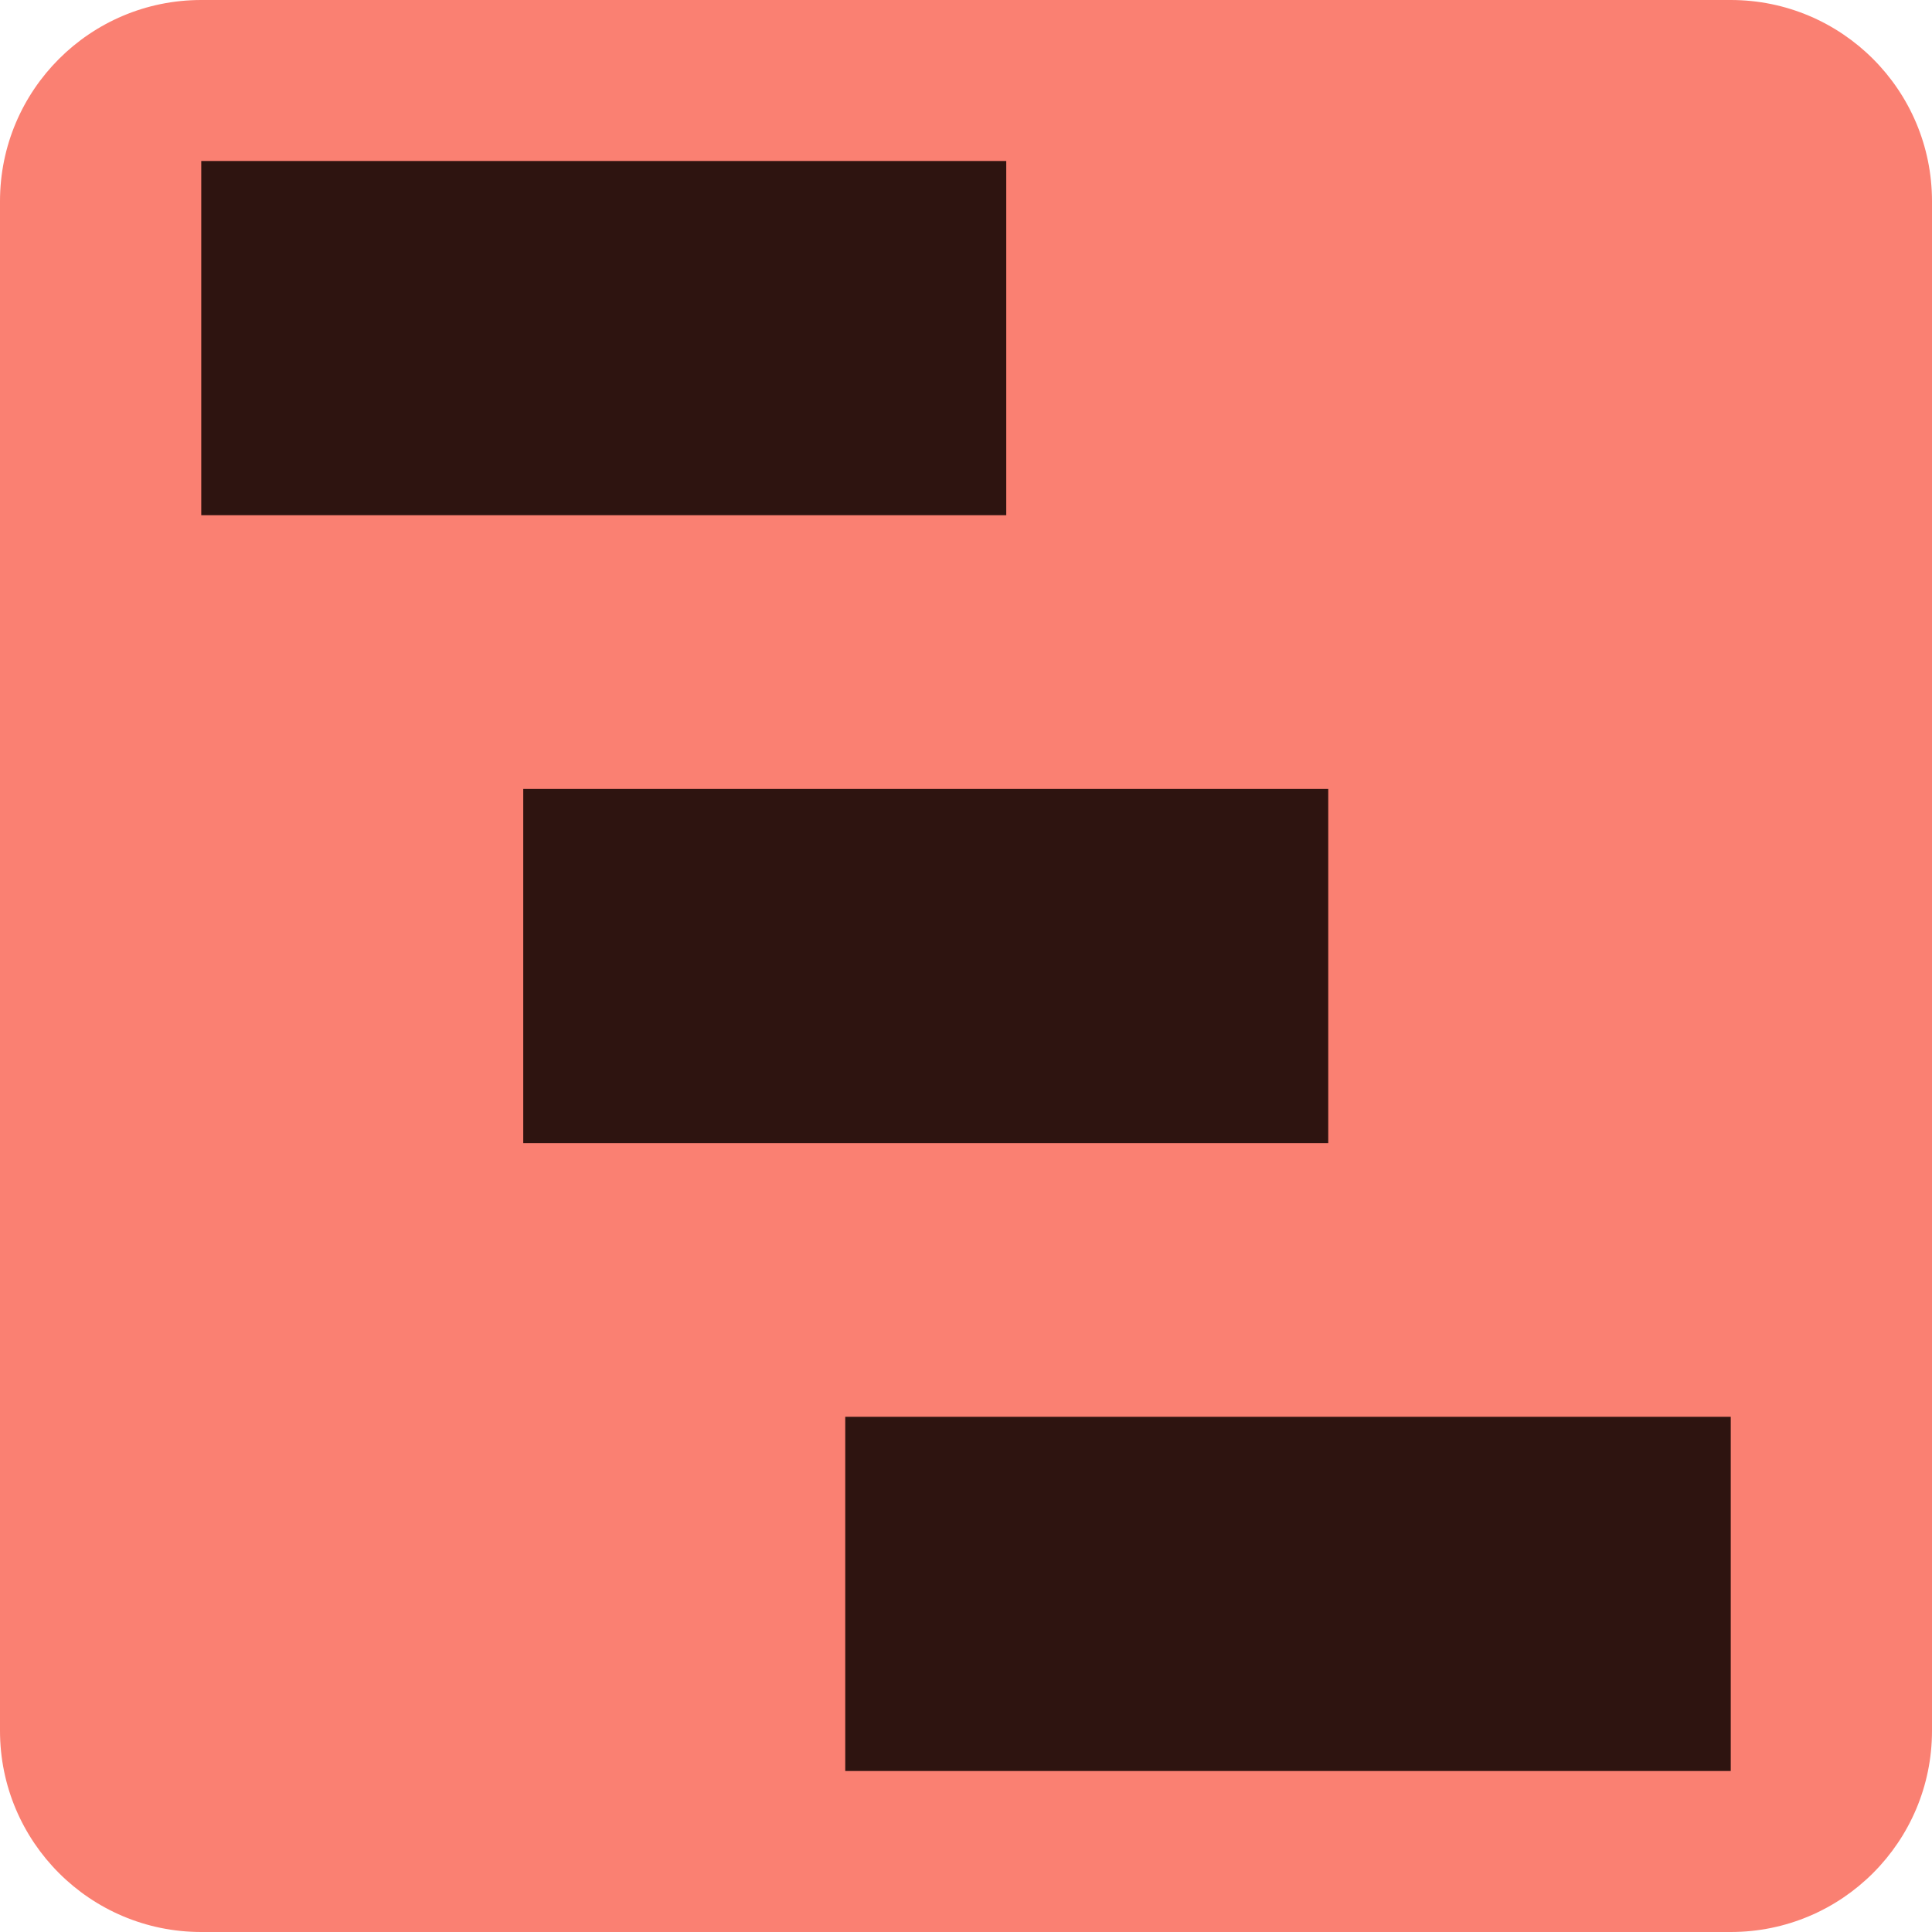
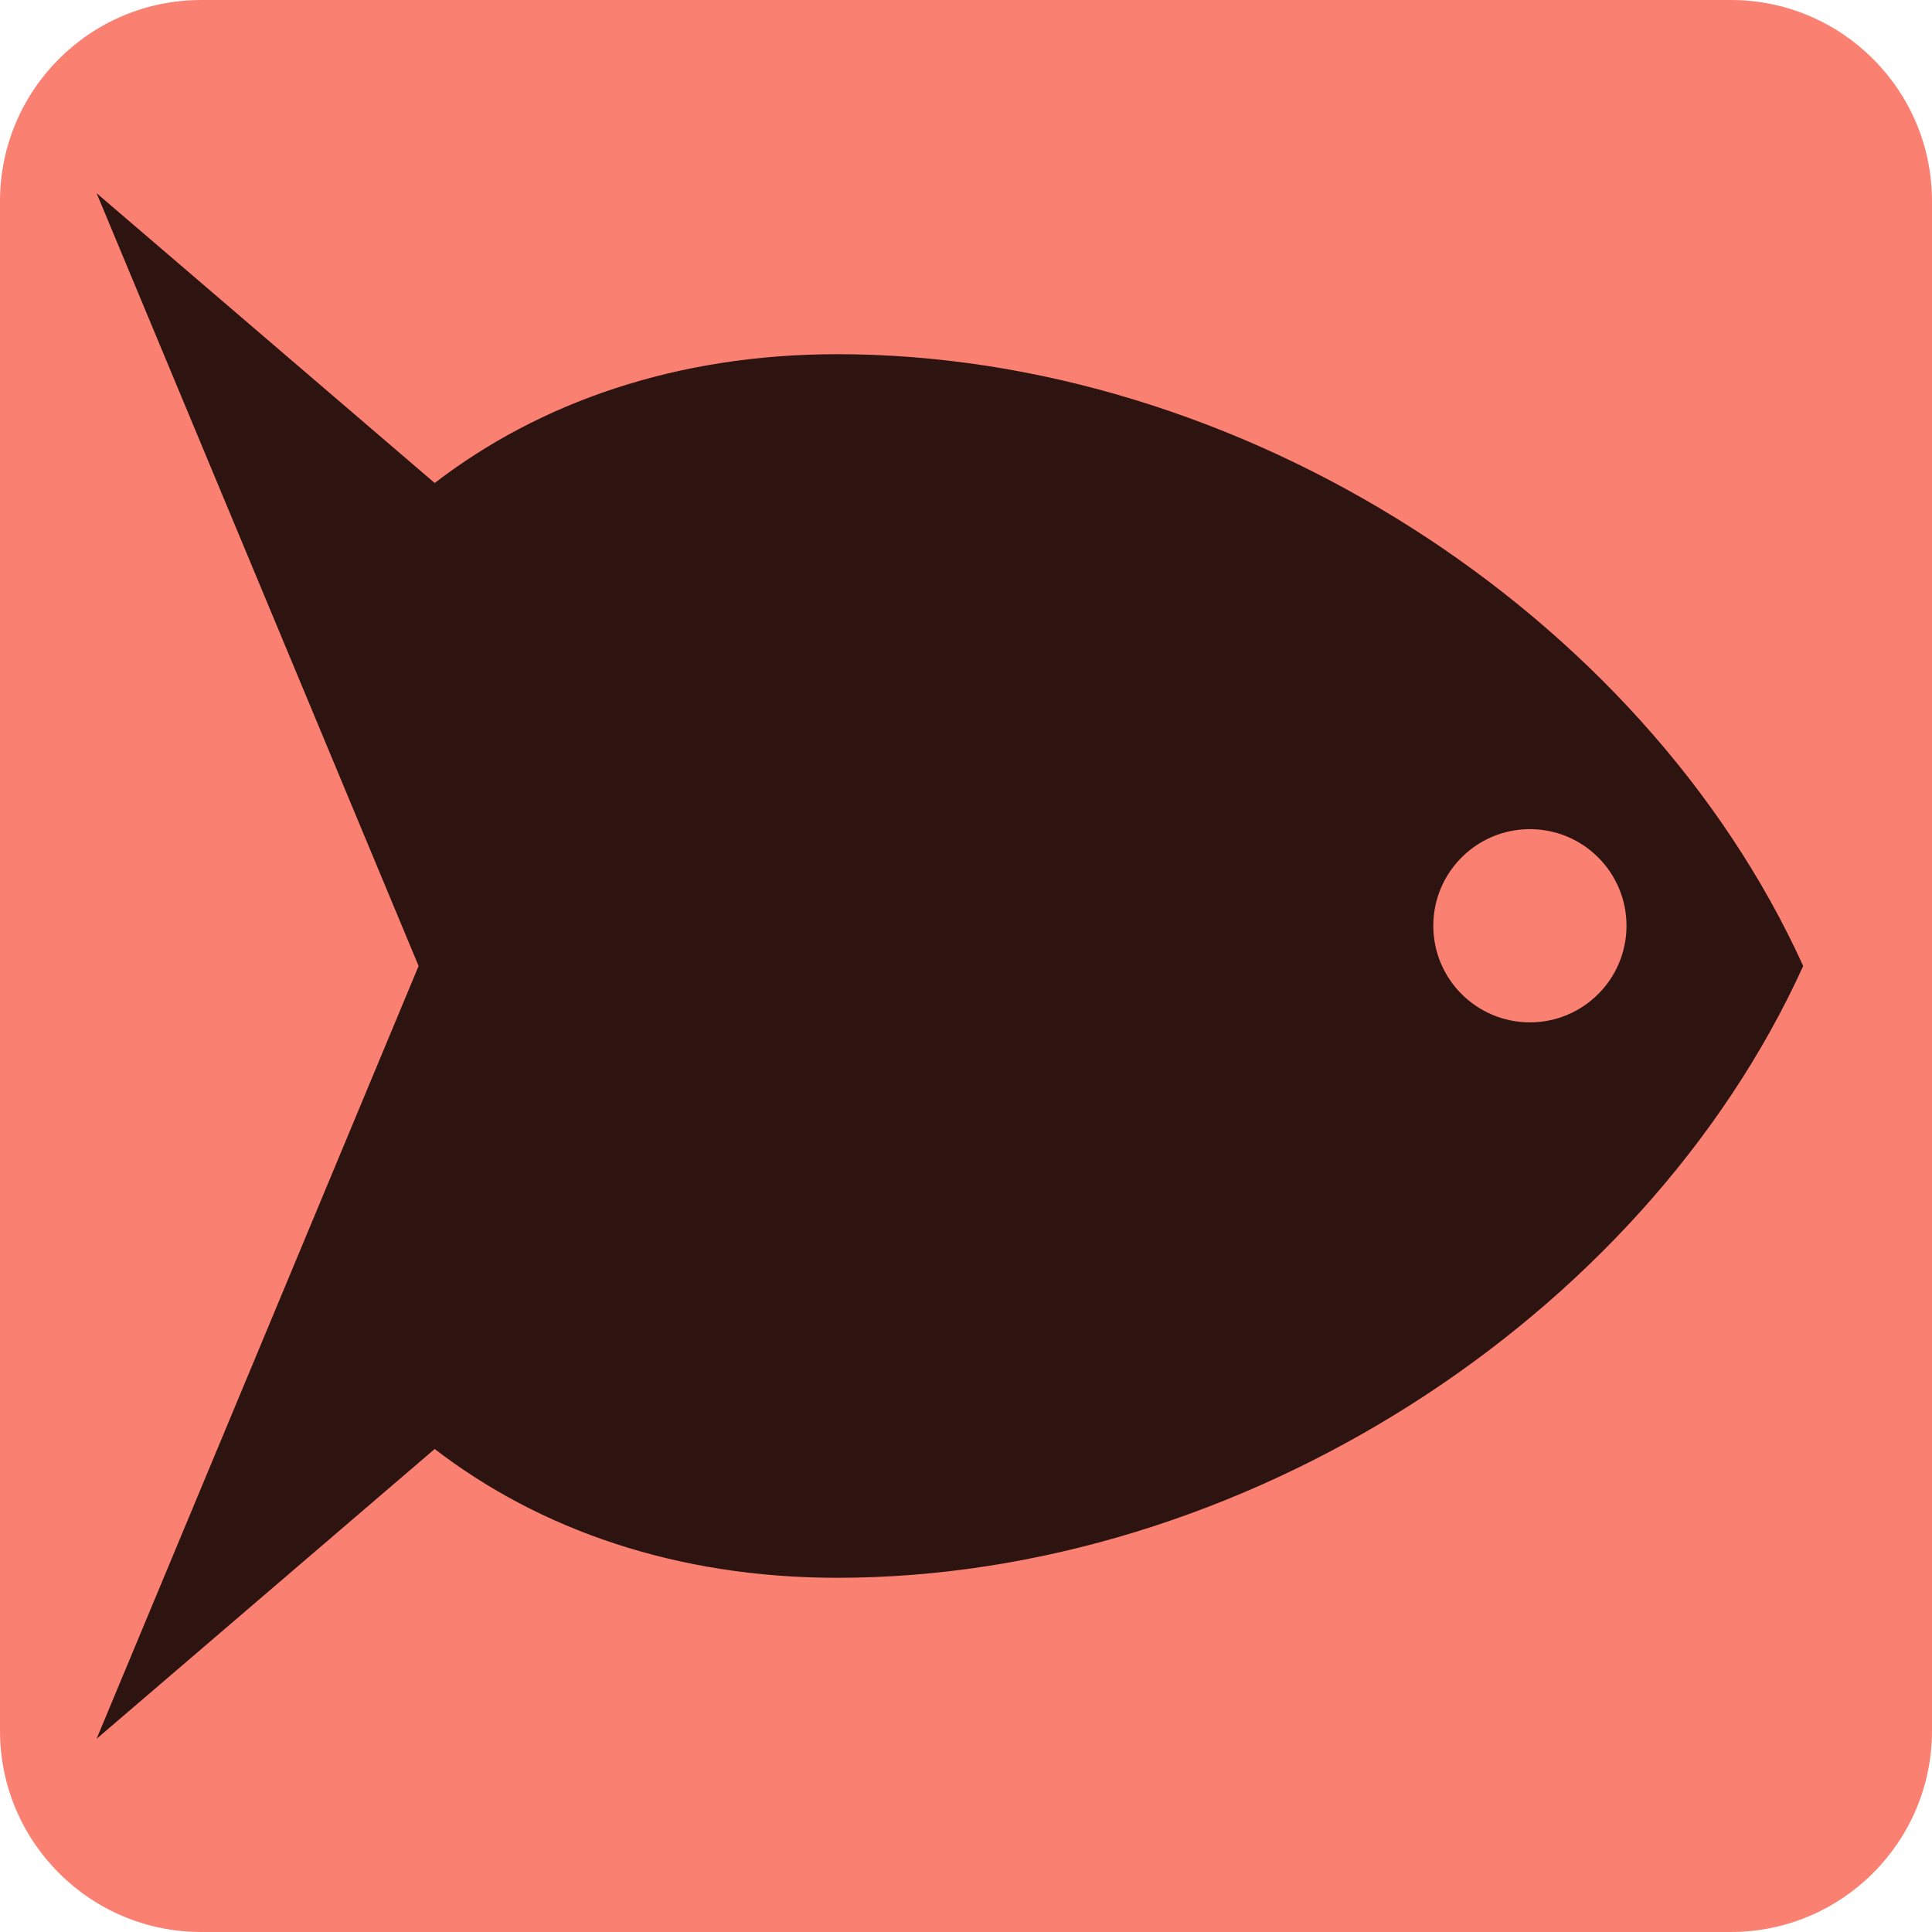
<svg xmlns="http://www.w3.org/2000/svg" viewBox="0 0 24 24">
  <rect width="24" height="24" rx="2.5" fill="#fa8072" />
-   <g fill="#2e1410">
-     <path d="M2.5 2.0H12.5V6.4H2.5Z" />
-     <path d="M6.5 9.8H16.5V14.2H6.5Z" />
-     <path d="M10.5 17.6H21.5V22.0H10.5Z" />
-   </g>
+   <path fill="#2e1410" fill-rule="evenodd" d="M22.4 12 C 20.4 7.6 15.4 4.4 10.4 4.4 C 8.4 4.4 6.7 5.0 5.4 6.0 L 1.2 2.4 L 5.2 12 L 1.2 21.6 L 5.4 18.0 C 6.7 19.0 8.4 19.6 10.4 19.6 C 15.4 19.6 20.4 16.4 22.4 12 Z M19.0 10.3 a1.2 1.2 0 1 0 0.01 0 Z" />
</svg>
